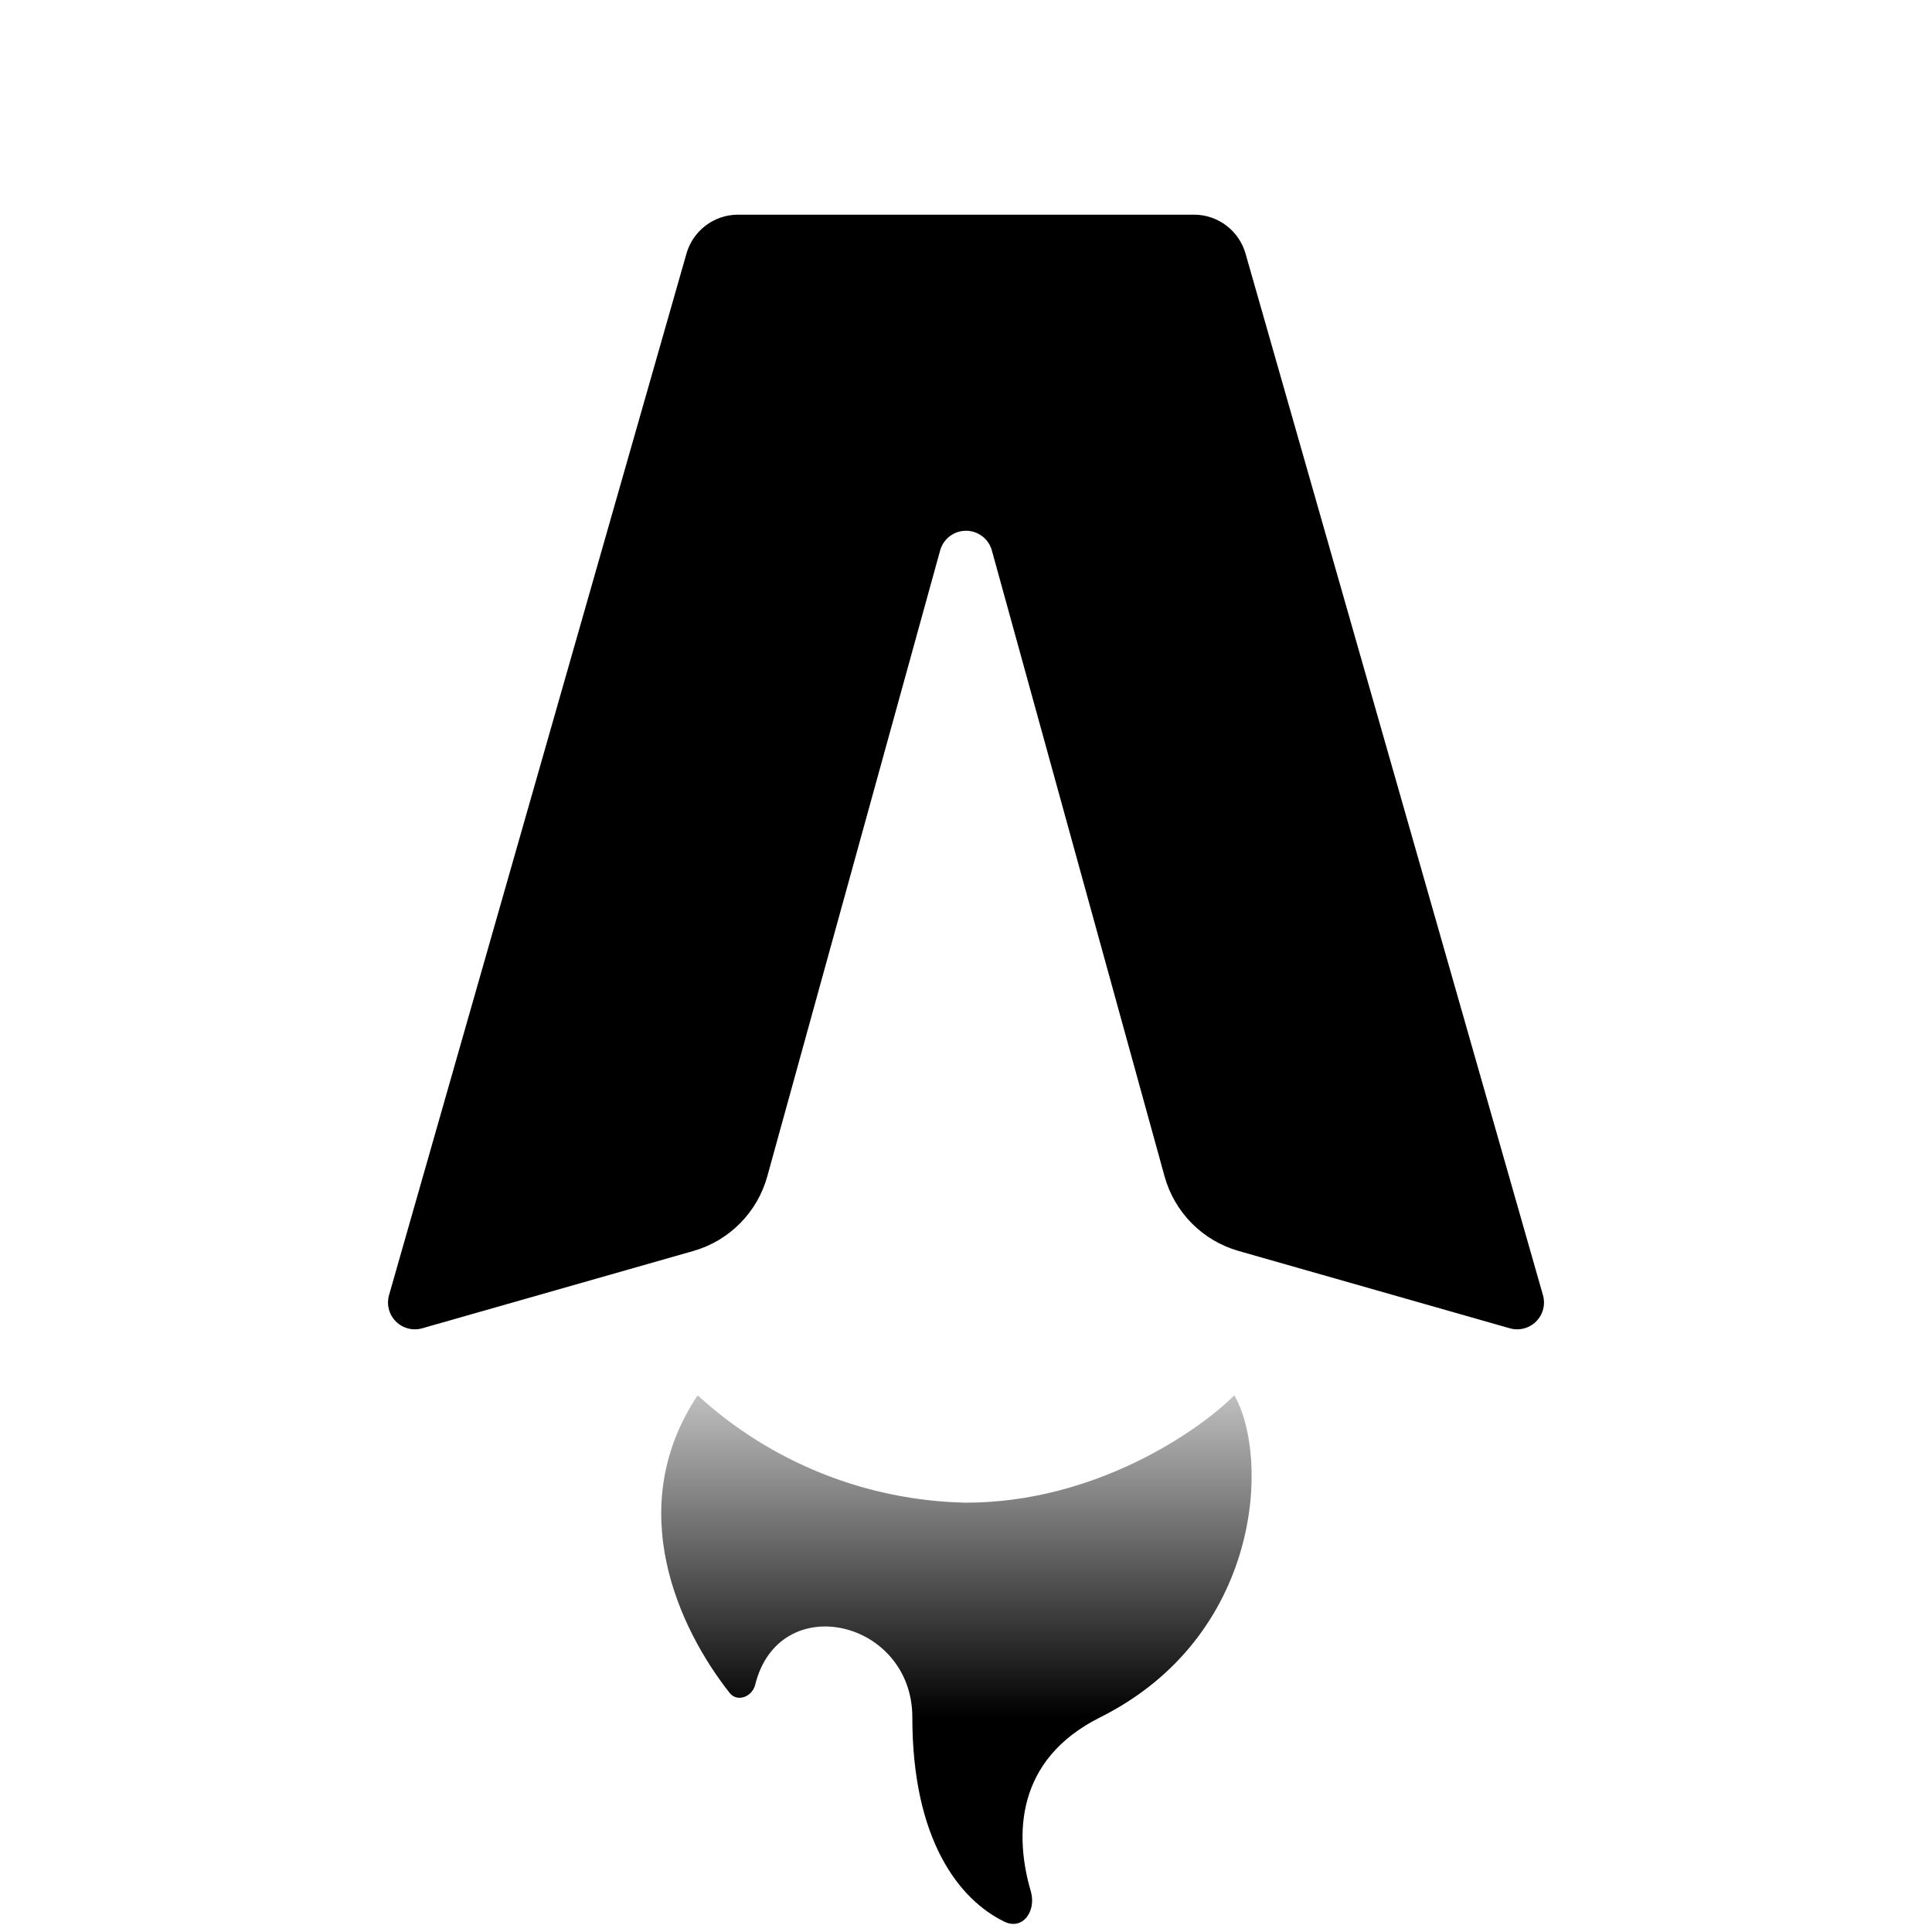
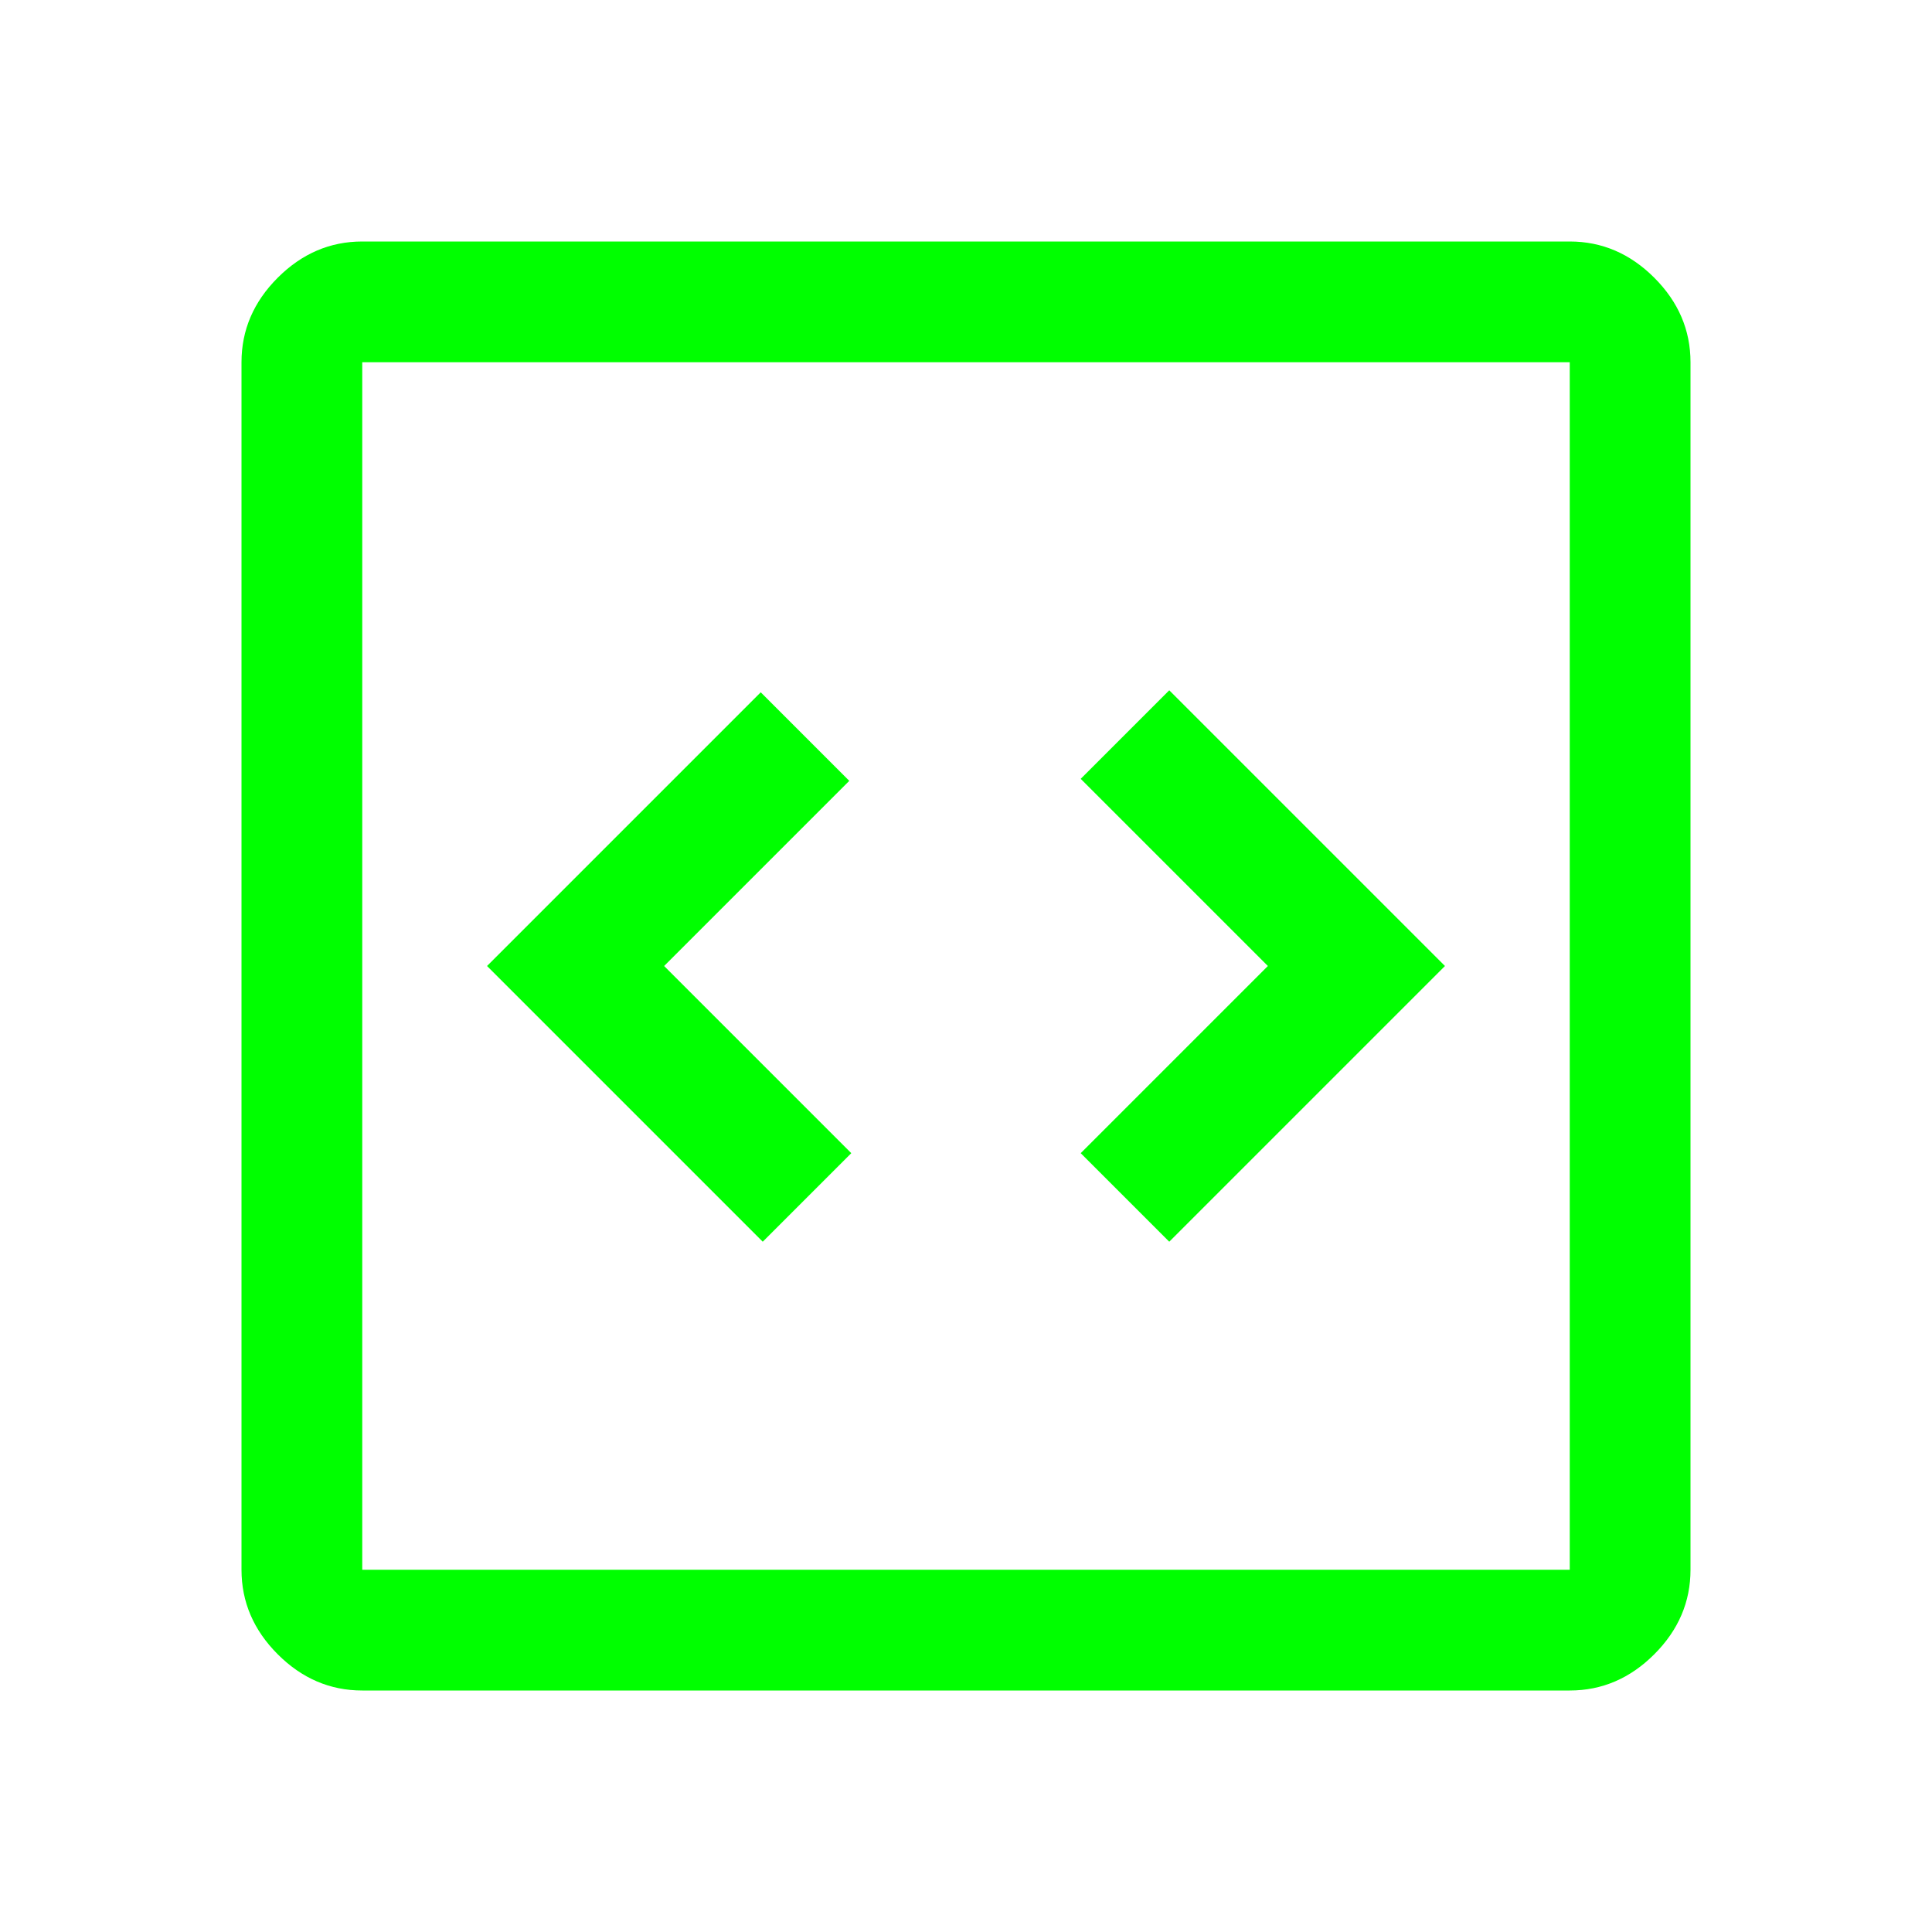
- <svg xmlns="http://www.w3.org/2000/svg" fill="none" viewBox="0 0 36 36">
-   <path fill="#000" d="M22.25 4h-8.5a1 1 0 0 0-.96.73l-5.54 19.4a.5.5 0 0 0 .62.62l5.05-1.44a2 2 0 0 0 1.38-1.4l3.22-11.66a.5.5 0 0 1 .96 0l3.22 11.67a2 2 0 0 0 1.38 1.39l5.05 1.44a.5.5 0 0 0 .62-.62l-5.54-19.4a1 1 0 0 0-.96-.73Z" />
-   <path fill="url(#gradient)" d="M18 28a7.63 7.63 0 0 1-5-2c-1.4 2.1-.35 4.35.6 5.55.14.17.41.07.47-.15.44-1.8 2.93-1.22 2.93.6 0 2.28.87 3.4 1.72 3.81.34.16.59-.2.49-.56-.31-1.05-.29-2.46 1.29-3.25 3-1.5 3.17-4.83 2.5-6-.67.67-2.6 2-5 2Z" />
-   <defs>
-     <linearGradient id="gradient" x1="16" x2="16" y1="32" y2="24" gradientUnits="userSpaceOnUse">
-       <stop stop-color="#000" />
-       <stop offset="1" stop-color="#000" stop-opacity="0" />
-     </linearGradient>
-   </defs>
-   <style>
-     @media (prefers-color-scheme:dark){:root{filter:invert(100%)}}
-   </style>
+ <svg xmlns="http://www.w3.org/2000/svg" height="48" width="48">
+   <path d="m18.95 30.85 2.2-2.2L16.5 24l4.6-4.6-2.2-2.2-6.8 6.8Zm10.1 0L35.9 24l-6.85-6.85-2.2 2.2L31.5 24l-4.65 4.65ZM9 42q-1.2 0-2.1-.9Q6 40.2 6 39V9q0-1.2.9-2.1Q7.8 6 9 6h30q1.2 0 2.1.9.9.9.9 2.1v30q0 1.2-.9 2.1-.9.9-2.1.9Zm0-3h30V9H9v30ZM9 9v30V9Z" fill="#0f0" />
</svg>
